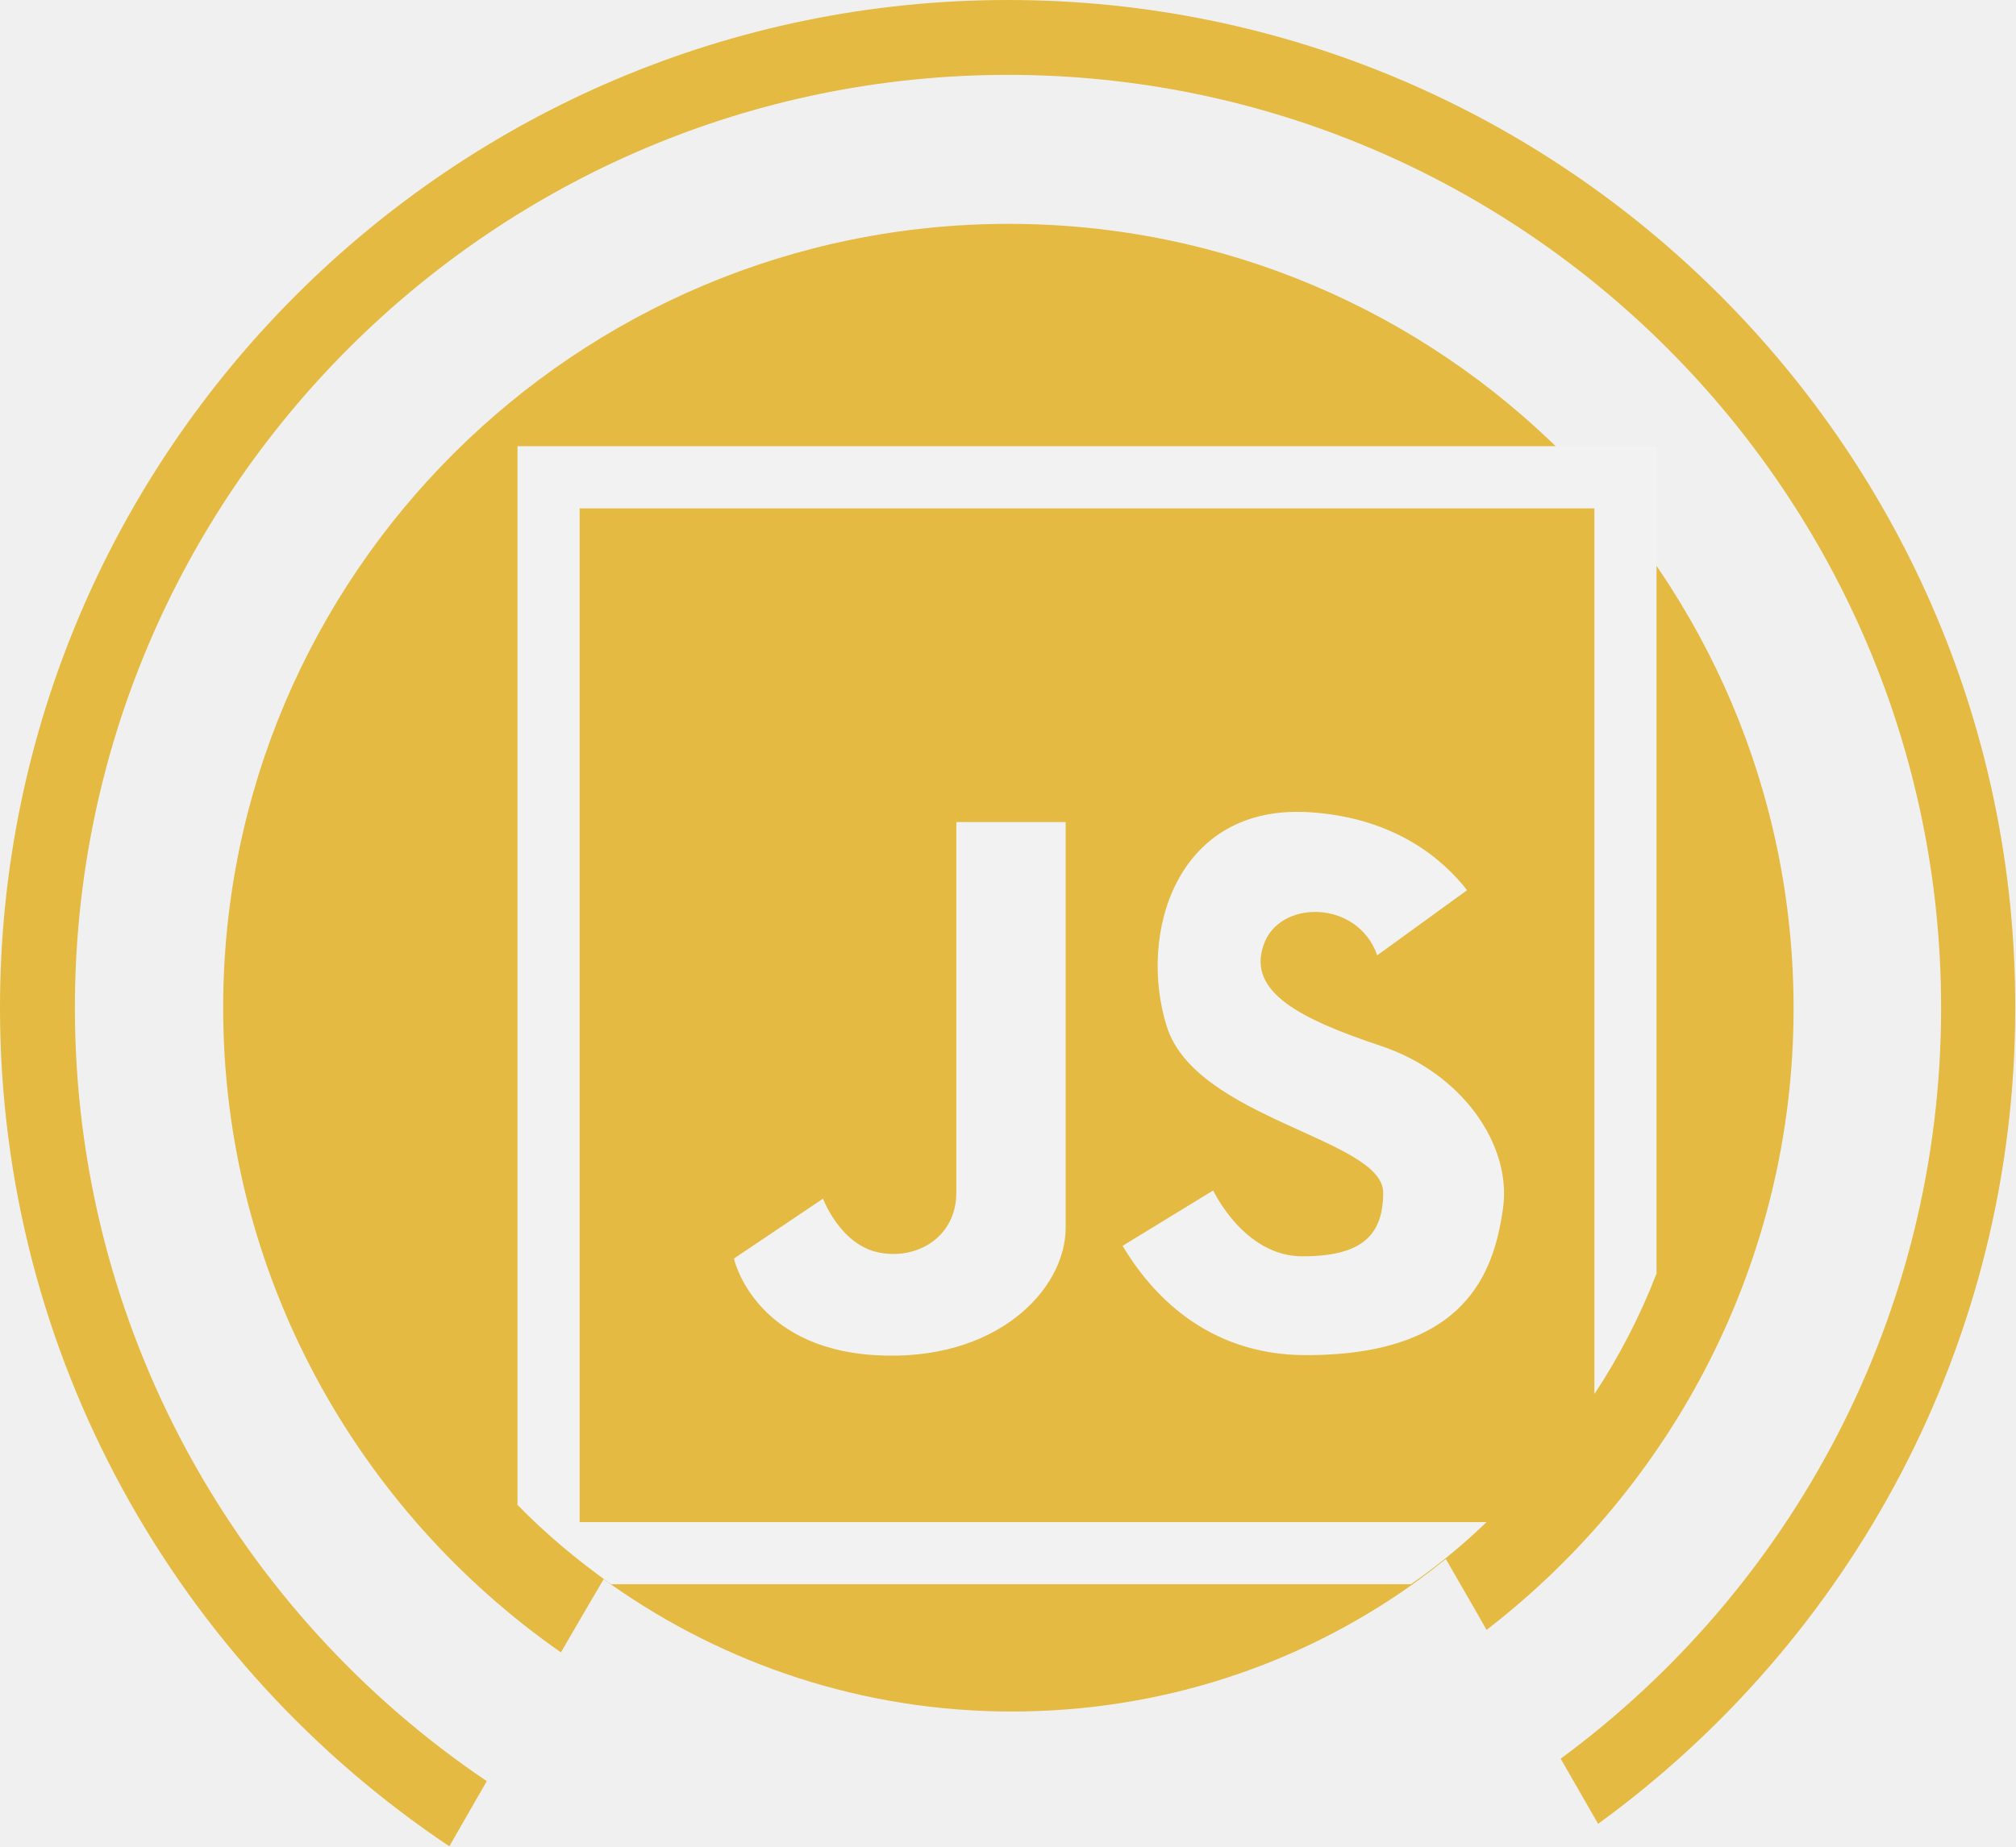
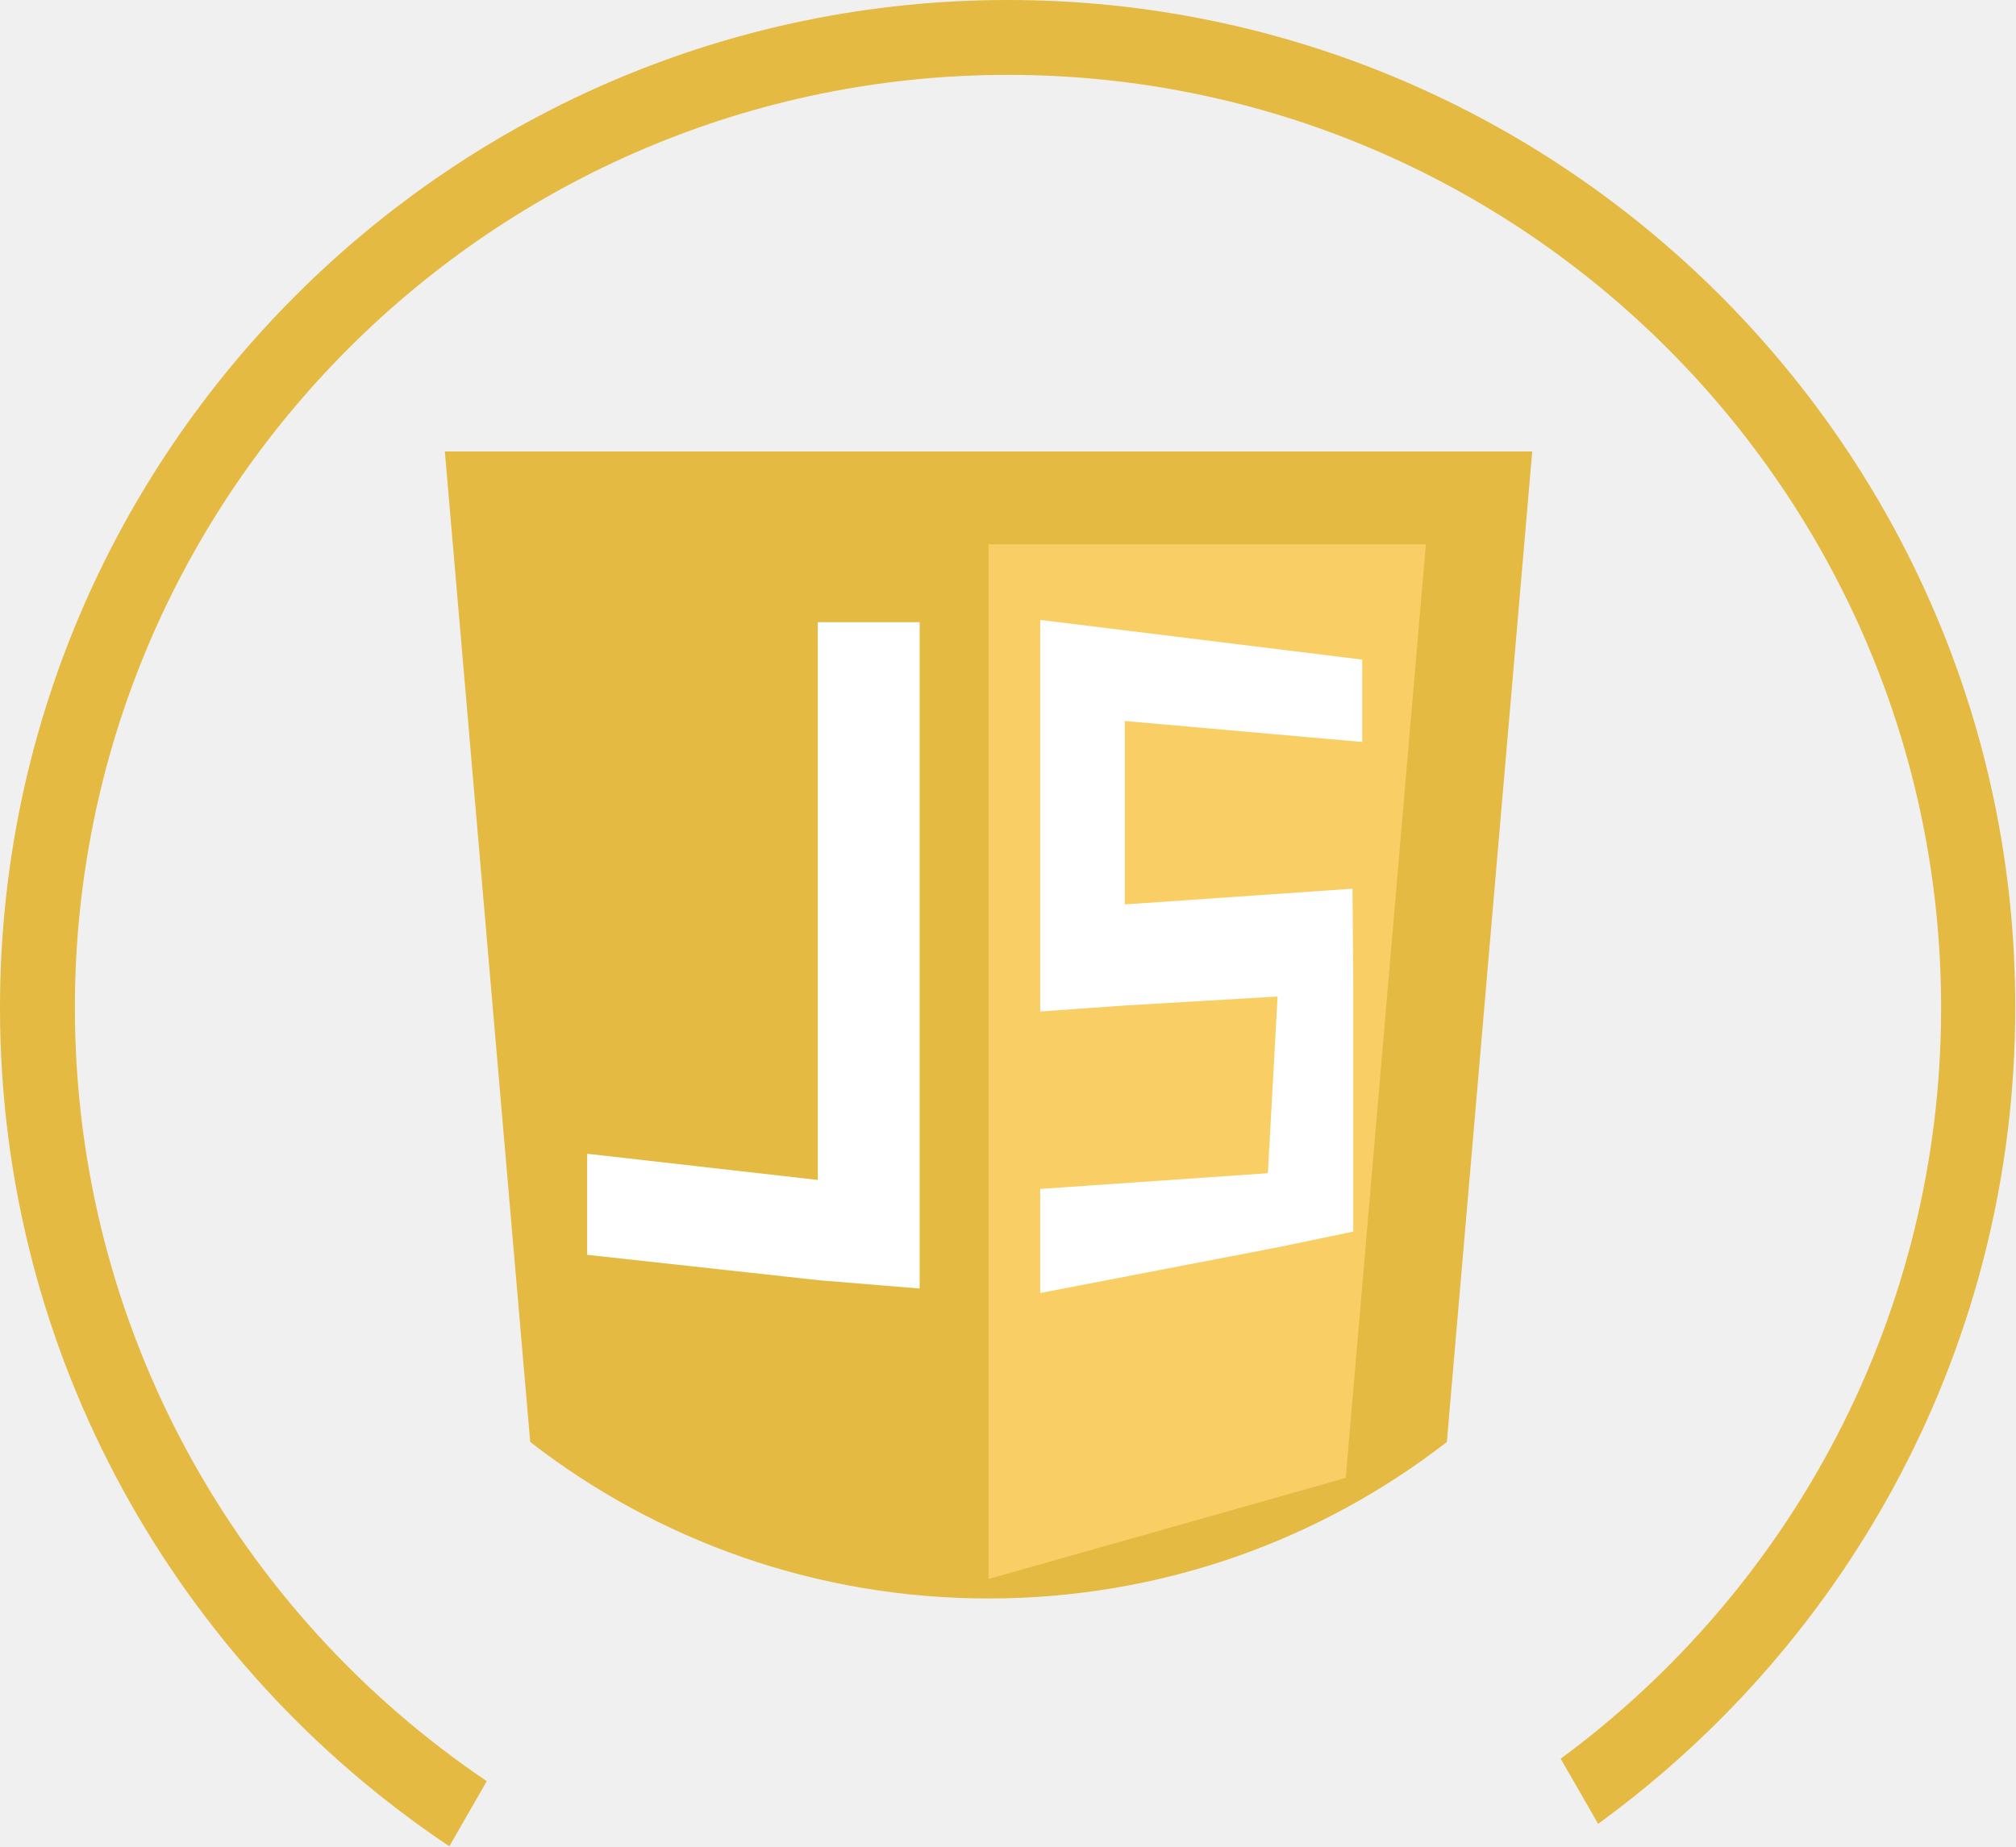
- <svg xmlns="http://www.w3.org/2000/svg" version="1.1" x="0px" y="0px" viewBox="0 0 269.2 246.6" style="enable-background:new 0 0 269.2 246.6;" xml:space="preserve">
+ <svg xmlns="http://www.w3.org/2000/svg" version="1.1" id="Capa_1" x="0px" y="0px" viewBox="-114 127.4 269.2 246.6" style="enable-background:new -114 127.4 269.2 246.6;" xml:space="preserve">
  <style type="text/css">
	.st0{fill:#E4BA42;}
- 	.st1{fill:#F2F2F2;}
+ 	.st1{fill:#F9CE64;}
+ 	.st2{fill:#FFFFFF;}
</style>
  <g id="Capa_4">
</g>
  <g id="Capa_2">
</g>
-   <g id="Capa_5">
-     <path id="XMLID_11_" class="st0" d="M10,134.6C10,65.9,65.9,10,134.6,10s124.6,55.9,124.6,124.6c0,41.1-20,77.6-50.8,100.3l5,8.7   c33.7-24.5,55.7-64.2,55.7-109C269.2,60.4,208.8,0,134.6,0S0,60.4,0,134.6c0,46.6,23.8,87.8,60,112l5-8.7   C31.8,215.5,10,177.5,10,134.6z" />
-     <path id="XMLID_12_" class="st0" d="M87.6,199c-19.8-14.5-32.7-38-32.7-64.4c0-44,35.8-79.8,79.8-79.8s79.8,35.8,79.8,79.8   c0,24.5-11.1,46.5-28.6,61.2l11.3,19.6l1.3,2.3c24.9-19.2,41-49.3,41-83c0-57.8-47-104.8-104.8-104.8S29.8,76.8,29.8,134.6   c0,35.6,17.9,67.1,45.1,86.1l3.2-5.5L87.6,199z" />
-   </g>
-   <g id="Capa_3">
-     <g id="XMLID_51_">
-       <path id="XMLID_56_" class="st0" d="M227.7,135.9c0,12.1-2.3,23.6-6.5,34.2c-2.2,5.7-5,11-8.3,16.1c-4.1,6.3-8.9,12.1-14.3,17.2    c-3.2,3-6.6,5.8-10.1,8.3c-15.1,10.7-33.5,16.9-53.4,16.9s-38.3-6.3-53.4-16.9c-4.5-3.2-8.7-6.7-12.5-10.6    c-16.6-16.7-26.8-39.8-26.8-65.2s10.2-48.4,26.8-65.2c4.1-4.1,8.5-7.8,13.3-11.1c14.9-10.3,33.1-16.4,52.6-16.4s37.7,6,52.6,16.4    c3.7,2.5,7.1,5.3,10.3,8.3c5.7,5.3,10.7,11.2,14.9,17.7c3.3,5,6.1,10.4,8.3,16.1C225.4,112.3,227.7,123.8,227.7,135.9z" />
-       <g id="XMLID_62_">
-         <path id="XMLID_55_" class="st1" d="M183.9,127.6c-2.6-7.5-13.2-7.5-15.2-1.3c-2.1,6.2,4.9,9.8,15.7,13.4     c10.8,3.6,17.5,13.2,16.3,21.7s-4.9,19.6-26.3,19.6c-13.4,0-20.8-8.4-24.5-14.6L162,159c0,0,4.1,8.8,11.9,8.8     c7.7,0,10.8-2.6,10.8-8.5c0-7.2-25-9.8-28.9-22.2c-3.9-12.4,1.3-29.9,19.3-28.6c11.3,0.8,17.6,6.3,20.8,10.4L183.9,127.6z" />
-         <path id="XMLID_54_" class="st1" d="M127.7,109.8c0,0,0,43.6,0,49.5c0,5.9-5.2,9-10.3,8c-5.2-1-7.5-7.2-7.5-7.2l-11.9,8     c0,0,2.6,11.9,18.8,12.9c16.3,1,25.5-8.8,25.5-17s0-54.2,0-54.2L127.7,109.8L127.7,109.8z" />
-         <path id="XMLID_53_" class="st1" d="M69.1,59.6V201c3.8,3.9,8,7.4,12.5,10.6h106.8c3.6-2.5,7-5.3,10.1-8.3H77.4V67.9h135.5v118.3     c3.3-5,6.1-10.4,8.3-16.1V59.6H69.1z" />
-       </g>
-     </g>
-   </g>
+   <path id="XMLID_11_" class="st0" d="M-104,262c0-68.7,55.9-124.6,124.6-124.6S145.2,193.3,145.2,262c0,41.1-20,77.6-50.8,100.3  l5,8.7c33.7-24.5,55.7-64.2,55.7-109c0.1-74.2-60.3-134.6-134.5-134.6S-114,187.8-114,262c0,46.6,23.8,87.8,60,112l5-8.7  C-82.2,342.9-104,304.9-104,262z" />
+   <path id="XMLID_57_" class="st0" d="M90.6,187.7L79.2,320c-16.9,13.1-38.1,20.9-61.2,20.9s-44.3-7.8-61.2-20.9l-11.4-132.3H90.6z" />
+   <polygon id="XMLID_1_" class="st1" points="18,200.1 18,338.3 65.7,324.8 76.4,200.1 " />
+   <polygon class="st2" points="-4.8,210.5 -4.8,248.5 -4.8,262 -4.8,285 -35.6,281.5 -35.6,295 -4.6,298.4 8.8,299.5 8.8,286.5   8.8,262 8.8,248.5 8.8,210.5 " />
+   <polygon class="st2" points="67.9,226.5 67.9,215.5 24.9,210.2 24.9,210.2 24.9,223.7 24.9,248.2 24.9,262.5 36.2,261.7 56.6,260.5   55.3,284.1 24.9,286.2 24.9,300.1 56.6,294 66.7,291.9 66.7,283 66.7,258.5 66.6,246.1 36.2,248.2 36.2,223.7 " />
</svg>
